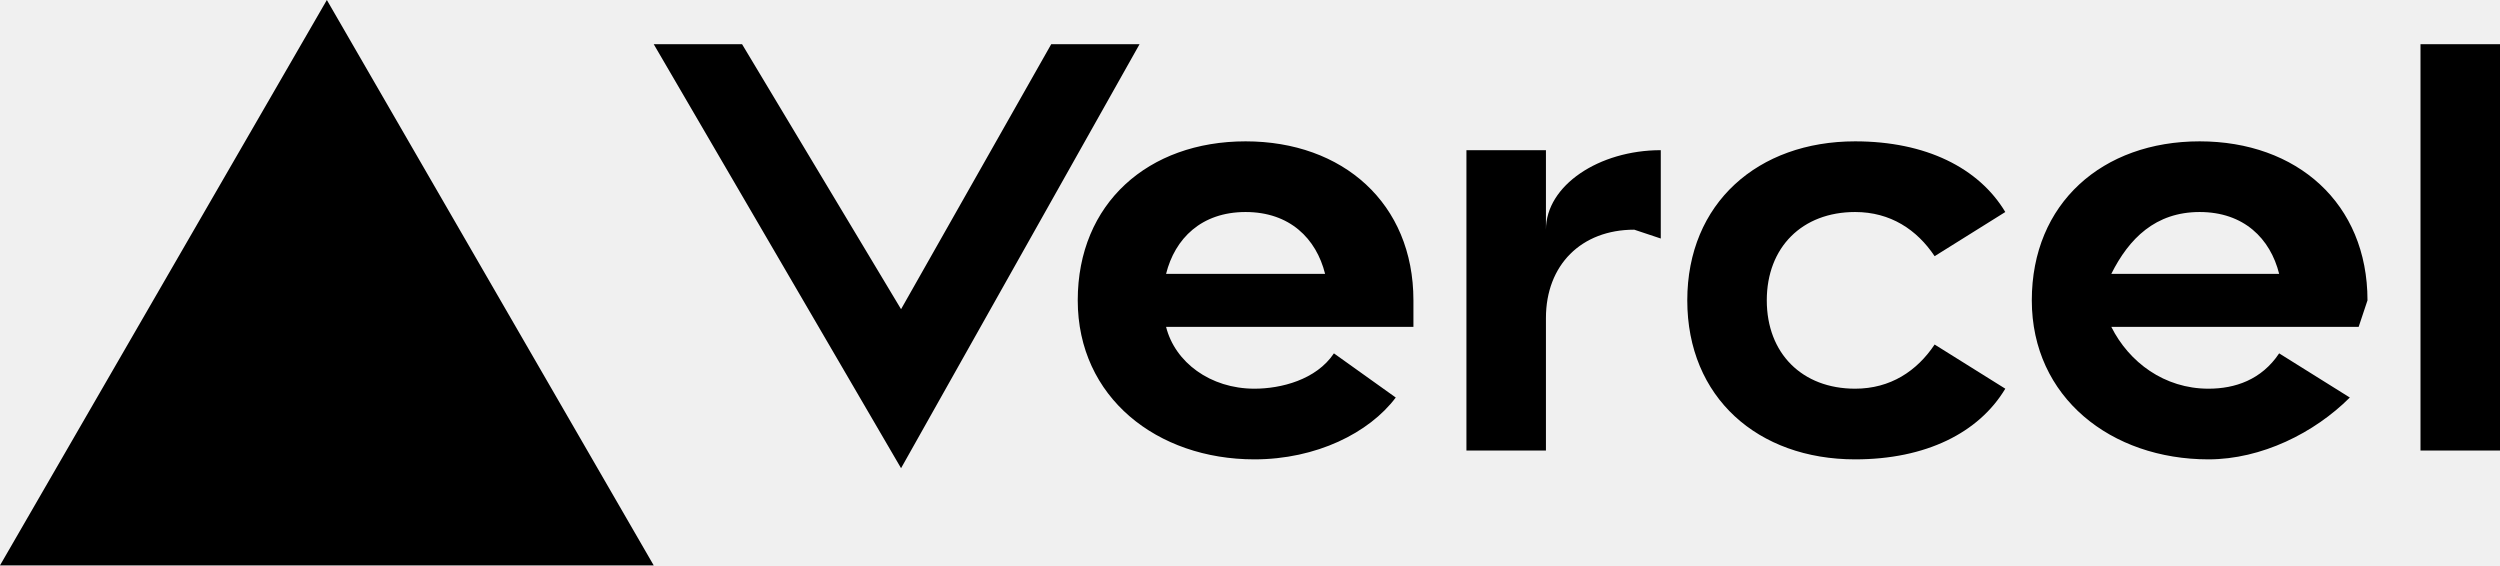
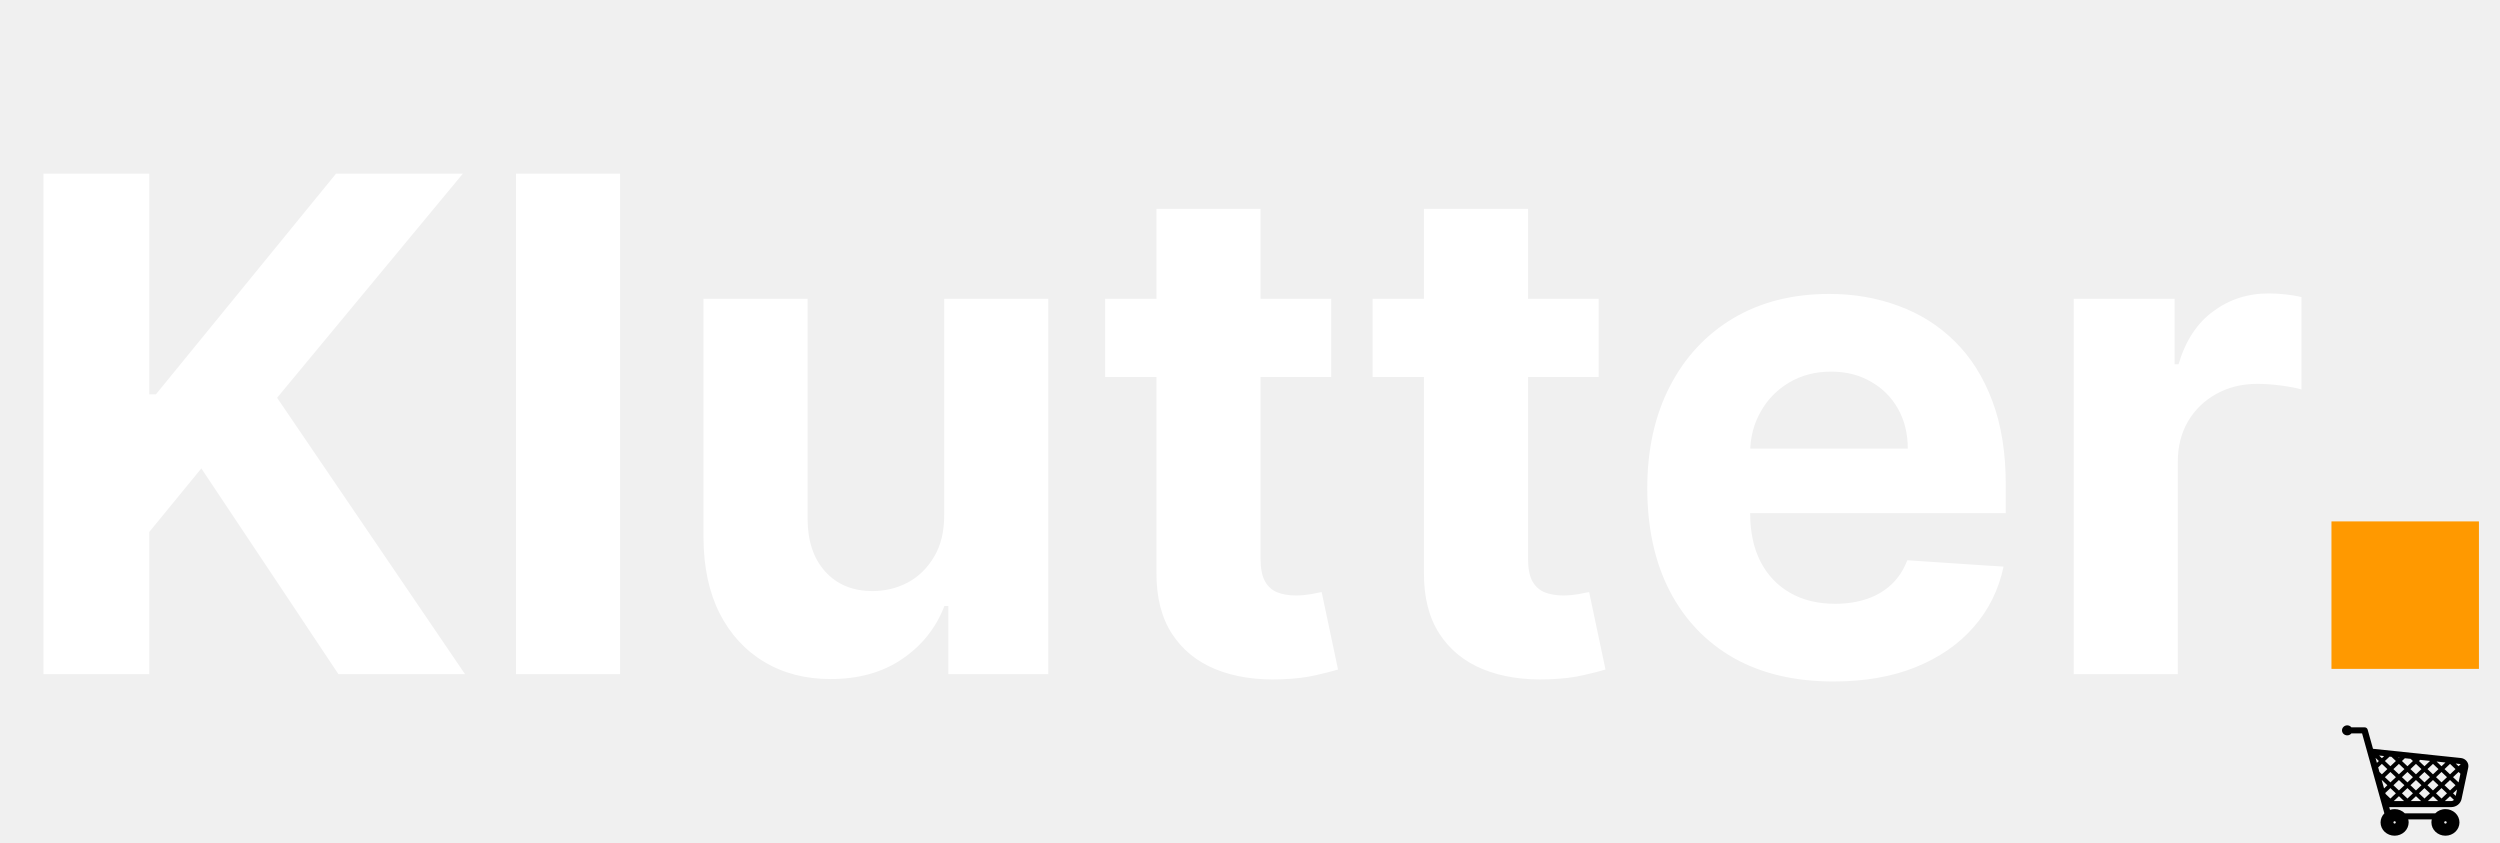
- <svg xmlns="http://www.w3.org/2000/svg" fill="none" viewBox="0 0 283 64">
-   <path fill="black" d="M141 16c-11 0-19 7-19 18s9 18 20 18c7 0 13-3 16-7l-7-5c-2 3-6 4-9 4-5 0-9-3-10-7h28v-3c0-11-8-18-19-18zm-9 15c1-4 4-7 9-7s8 3 9 7h-18zm117-15c-11 0-19 7-19 18s9 18 20 18c6 0 12-3 16-7l-8-5c-2 3-5 4-8 4-5 0-9-3-11-7h28l1-3c0-11-8-18-19-18zm-10 15c2-4 5-7 10-7s8 3 9 7h-19zm-39 3c0 6 4 10 10 10 4 0 7-2 9-5l8 5c-3 5-9 8-17 8-11 0-19-7-19-18s8-18 19-18c8 0 14 3 17 8l-8 5c-2-3-5-5-9-5-6 0-10 4-10 10zm83-29v46h-9V5h9zM37 0l37 64H0L37 0zm92 5-27 48L74 5h10l18 30 17-30h10zm59 12v10l-3-1c-6 0-10 4-10 10v15h-9V17h9v9c0-5 6-9 13-9z" />
+ <svg xmlns="http://www.w3.org/2000/svg" width="89" height="30" viewBox="0 0 89 30" fill="none">
+   <path d="M1.548 24V6.183H5.315V14.039H5.55L11.962 6.183H16.477L9.865 14.161L16.555 24H12.049L7.168 16.675L5.315 18.937V24H1.548ZM22.075 6.183V24H18.369V6.183H22.075ZM33.613 18.311V10.638H37.319V24H33.76V21.573H33.621C33.32 22.356 32.818 22.985 32.116 23.461C31.42 23.936 30.571 24.174 29.567 24.174C28.674 24.174 27.888 23.971 27.21 23.565C26.531 23.159 26 22.582 25.618 21.834C25.241 21.086 25.049 20.19 25.044 19.146V10.638H28.75V18.485C28.755 19.273 28.967 19.897 29.385 20.355C29.802 20.813 30.362 21.042 31.064 21.042C31.51 21.042 31.928 20.941 32.316 20.738C32.705 20.529 33.018 20.221 33.256 19.816C33.499 19.41 33.618 18.908 33.613 18.311ZM47.39 10.638V13.421H39.343V10.638H47.39ZM41.17 7.436H44.876V19.894C44.876 20.236 44.928 20.503 45.033 20.694C45.137 20.88 45.282 21.01 45.468 21.086C45.659 21.161 45.88 21.199 46.129 21.199C46.303 21.199 46.477 21.184 46.651 21.155C46.825 21.12 46.958 21.094 47.051 21.077L47.634 23.835C47.448 23.893 47.187 23.959 46.851 24.035C46.515 24.116 46.106 24.165 45.624 24.183C44.731 24.218 43.948 24.099 43.276 23.826C42.608 23.553 42.09 23.13 41.718 22.556C41.347 21.982 41.164 21.257 41.17 20.381V7.436ZM56.912 10.638V13.421H48.865V10.638H56.912ZM50.692 7.436H54.398V19.894C54.398 20.236 54.45 20.503 54.554 20.694C54.659 20.88 54.804 21.01 54.989 21.086C55.181 21.161 55.401 21.199 55.651 21.199C55.825 21.199 55.998 21.184 56.172 21.155C56.346 21.12 56.48 21.094 56.573 21.077L57.156 23.835C56.97 23.893 56.709 23.959 56.373 24.035C56.036 24.116 55.627 24.165 55.146 24.183C54.253 24.218 53.47 24.099 52.797 23.826C52.13 23.553 51.611 23.13 51.24 22.556C50.869 21.982 50.686 21.257 50.692 20.381V7.436ZM65.272 24.261C63.898 24.261 62.714 23.983 61.723 23.426C60.737 22.863 59.977 22.069 59.443 21.042C58.91 20.01 58.643 18.789 58.643 17.38C58.643 16.005 58.91 14.799 59.443 13.761C59.977 12.723 60.728 11.914 61.697 11.334C62.671 10.754 63.813 10.464 65.124 10.464C66.006 10.464 66.826 10.606 67.586 10.89C68.352 11.168 69.019 11.589 69.587 12.151C70.161 12.714 70.608 13.421 70.927 14.274C71.246 15.121 71.405 16.113 71.405 17.249V18.267H60.122V15.97H67.917C67.917 15.437 67.801 14.964 67.569 14.552C67.337 14.141 67.015 13.819 66.603 13.587C66.197 13.349 65.725 13.23 65.185 13.23C64.623 13.23 64.124 13.361 63.689 13.621C63.26 13.877 62.923 14.222 62.68 14.657C62.436 15.086 62.311 15.564 62.306 16.092V18.276C62.306 18.937 62.427 19.508 62.671 19.989C62.92 20.471 63.271 20.842 63.724 21.103C64.176 21.364 64.712 21.495 65.333 21.495C65.745 21.495 66.122 21.437 66.464 21.321C66.806 21.205 67.099 21.031 67.343 20.799C67.586 20.567 67.772 20.282 67.899 19.946L71.327 20.172C71.153 20.996 70.796 21.715 70.257 22.33C69.723 22.939 69.033 23.414 68.186 23.756C67.346 24.093 66.374 24.261 65.272 24.261ZM73.824 24V10.638H77.416V12.969H77.556C77.799 12.14 78.208 11.513 78.782 11.09C79.356 10.661 80.018 10.446 80.766 10.446C80.951 10.446 81.151 10.458 81.366 10.481C81.581 10.504 81.769 10.536 81.932 10.577V13.865C81.758 13.813 81.517 13.767 81.21 13.726C80.902 13.685 80.621 13.665 80.366 13.665C79.82 13.665 79.333 13.784 78.904 14.022C78.481 14.254 78.144 14.579 77.895 14.996C77.651 15.414 77.53 15.895 77.53 16.44V24H73.824Z" fill="white" />
+   <rect x="83" y="18.562" width="5.25" height="5.25" fill="#FF9900" />
+   <path d="M87.603 26.985L84.479 26.657L84.288 25.973C84.282 25.95 84.267 25.93 84.248 25.915C84.228 25.901 84.203 25.893 84.178 25.893H83.709C83.692 25.871 83.67 25.854 83.645 25.841C83.62 25.829 83.592 25.823 83.563 25.822C83.513 25.822 83.465 25.841 83.43 25.875C83.395 25.908 83.375 25.954 83.375 26.001C83.375 26.048 83.395 26.094 83.43 26.127C83.465 26.161 83.513 26.179 83.563 26.179C83.624 26.179 83.675 26.151 83.71 26.109H84.09L84.883 28.955C84.797 29.043 84.749 29.158 84.748 29.278C84.748 29.34 84.761 29.401 84.786 29.459C84.811 29.516 84.848 29.569 84.894 29.613C84.941 29.657 84.996 29.691 85.056 29.715C85.117 29.739 85.182 29.751 85.248 29.751C85.38 29.751 85.507 29.701 85.601 29.613C85.695 29.524 85.747 29.403 85.748 29.278C85.747 29.242 85.743 29.206 85.733 29.171H86.572C86.563 29.206 86.559 29.242 86.558 29.278C86.558 29.539 86.782 29.751 87.058 29.751C87.334 29.751 87.557 29.539 87.557 29.278C87.557 29.152 87.505 29.032 87.411 28.943C87.317 28.854 87.19 28.804 87.058 28.804C86.914 28.804 86.785 28.863 86.694 28.955H85.612C85.565 28.907 85.509 28.869 85.446 28.843C85.384 28.817 85.316 28.804 85.248 28.804C85.19 28.804 85.136 28.815 85.084 28.832L85.057 28.733H87.268C87.353 28.732 87.435 28.703 87.5 28.652C87.566 28.601 87.612 28.53 87.63 28.451L87.869 27.33C87.873 27.311 87.875 27.291 87.875 27.271C87.875 27.2 87.847 27.131 87.797 27.078C87.747 27.025 87.677 26.992 87.603 26.985ZM87.058 29.32C87.046 29.32 87.035 29.315 87.026 29.308C87.018 29.299 87.013 29.289 87.013 29.277C87.014 29.254 87.034 29.235 87.058 29.235C87.083 29.235 87.103 29.254 87.103 29.277C87.103 29.289 87.098 29.299 87.09 29.307C87.082 29.315 87.07 29.32 87.058 29.32L87.058 29.32ZM87.328 28.242L87.472 28.106L87.424 28.333L87.328 28.242ZM85.137 26.943L85.294 27.092L85.098 27.278L84.902 27.092L85.067 26.936L85.137 26.943H85.137ZM85.819 27.015L85.9 27.092L85.705 27.278L85.509 27.092L85.613 26.993L85.819 27.015ZM84.663 27.319L84.795 27.194L84.99 27.38L84.795 27.565L84.709 27.484L84.663 27.319L84.663 27.319ZM84.618 27.158L84.569 26.98L84.688 27.093L84.618 27.158ZM86.507 27.667L86.311 27.853L86.115 27.667L86.311 27.482L86.507 27.667L86.507 27.667ZM86.418 27.38L86.614 27.194L86.81 27.38L86.614 27.566L86.418 27.38H86.418ZM86.008 27.565L85.812 27.38L86.008 27.194L86.203 27.38L86.008 27.565L86.008 27.565ZM85.9 27.667L85.705 27.853L85.509 27.667L85.705 27.482L85.9 27.667ZM85.401 27.565L85.205 27.38L85.401 27.194L85.597 27.38L85.401 27.565L85.401 27.565ZM85.294 27.667L85.098 27.853L84.902 27.667L85.098 27.482L85.293 27.667L85.294 27.667ZM84.795 27.769L84.99 27.955L84.872 28.067L84.79 27.773L84.795 27.769L84.795 27.769ZM84.916 28.229L85.098 28.057L85.293 28.242L85.098 28.428L84.927 28.265L84.916 28.229L84.916 28.229ZM85.205 27.955L85.401 27.769L85.597 27.955L85.401 28.14L85.206 27.955L85.205 27.955ZM85.705 28.056L85.9 28.242L85.705 28.428L85.509 28.242L85.705 28.056ZM85.812 27.955L86.008 27.769L86.203 27.954L86.008 28.14L85.812 27.955ZM86.311 28.056L86.507 28.242L86.311 28.427L86.115 28.242L86.311 28.056H86.311ZM86.418 27.954L86.614 27.769L86.81 27.954L86.614 28.14L86.418 27.954ZM86.722 27.667L86.917 27.481L87.113 27.667L86.918 27.852L86.722 27.667ZM87.025 27.38L87.221 27.194L87.416 27.38L87.221 27.566L87.025 27.38L87.025 27.38ZM86.917 27.278L86.742 27.111L87.058 27.145L86.917 27.278H86.917ZM86.507 27.092L86.311 27.278L86.115 27.092L86.159 27.051L86.501 27.087L86.507 27.092ZM85.402 26.99L85.379 26.969L85.42 26.973L85.402 26.99H85.402ZM84.795 26.991L84.697 26.897L84.874 26.916L84.795 26.991ZM85.402 28.344L85.584 28.517H85.219L85.402 28.344ZM86.008 28.344L86.191 28.517H85.825L86.008 28.344H86.008ZM86.615 28.344L86.798 28.518H86.432L86.614 28.344H86.615ZM86.722 28.242L86.918 28.056L87.113 28.242L86.918 28.428L86.722 28.242L86.722 28.242ZM87.025 27.955L87.221 27.769L87.416 27.954L87.221 28.14L87.025 27.955L87.025 27.955ZM87.524 27.853L87.328 27.667L87.524 27.482L87.591 27.545L87.526 27.851L87.524 27.853L87.524 27.853ZM87.6 27.206L87.524 27.278L87.424 27.183L87.578 27.199C87.587 27.201 87.593 27.203 87.6 27.206L87.6 27.206ZM85.248 29.32C85.236 29.319 85.226 29.314 85.218 29.306C85.21 29.299 85.206 29.288 85.206 29.277C85.206 29.266 85.21 29.256 85.218 29.248C85.226 29.24 85.236 29.235 85.248 29.235C85.259 29.235 85.27 29.24 85.278 29.248C85.286 29.256 85.29 29.266 85.29 29.277C85.29 29.288 85.286 29.298 85.278 29.306C85.27 29.314 85.259 29.319 85.248 29.32V29.32ZM87.268 28.517H87.038L87.221 28.344L87.362 28.478C87.334 28.502 87.298 28.519 87.268 28.517Z" fill="black" />
</svg>
